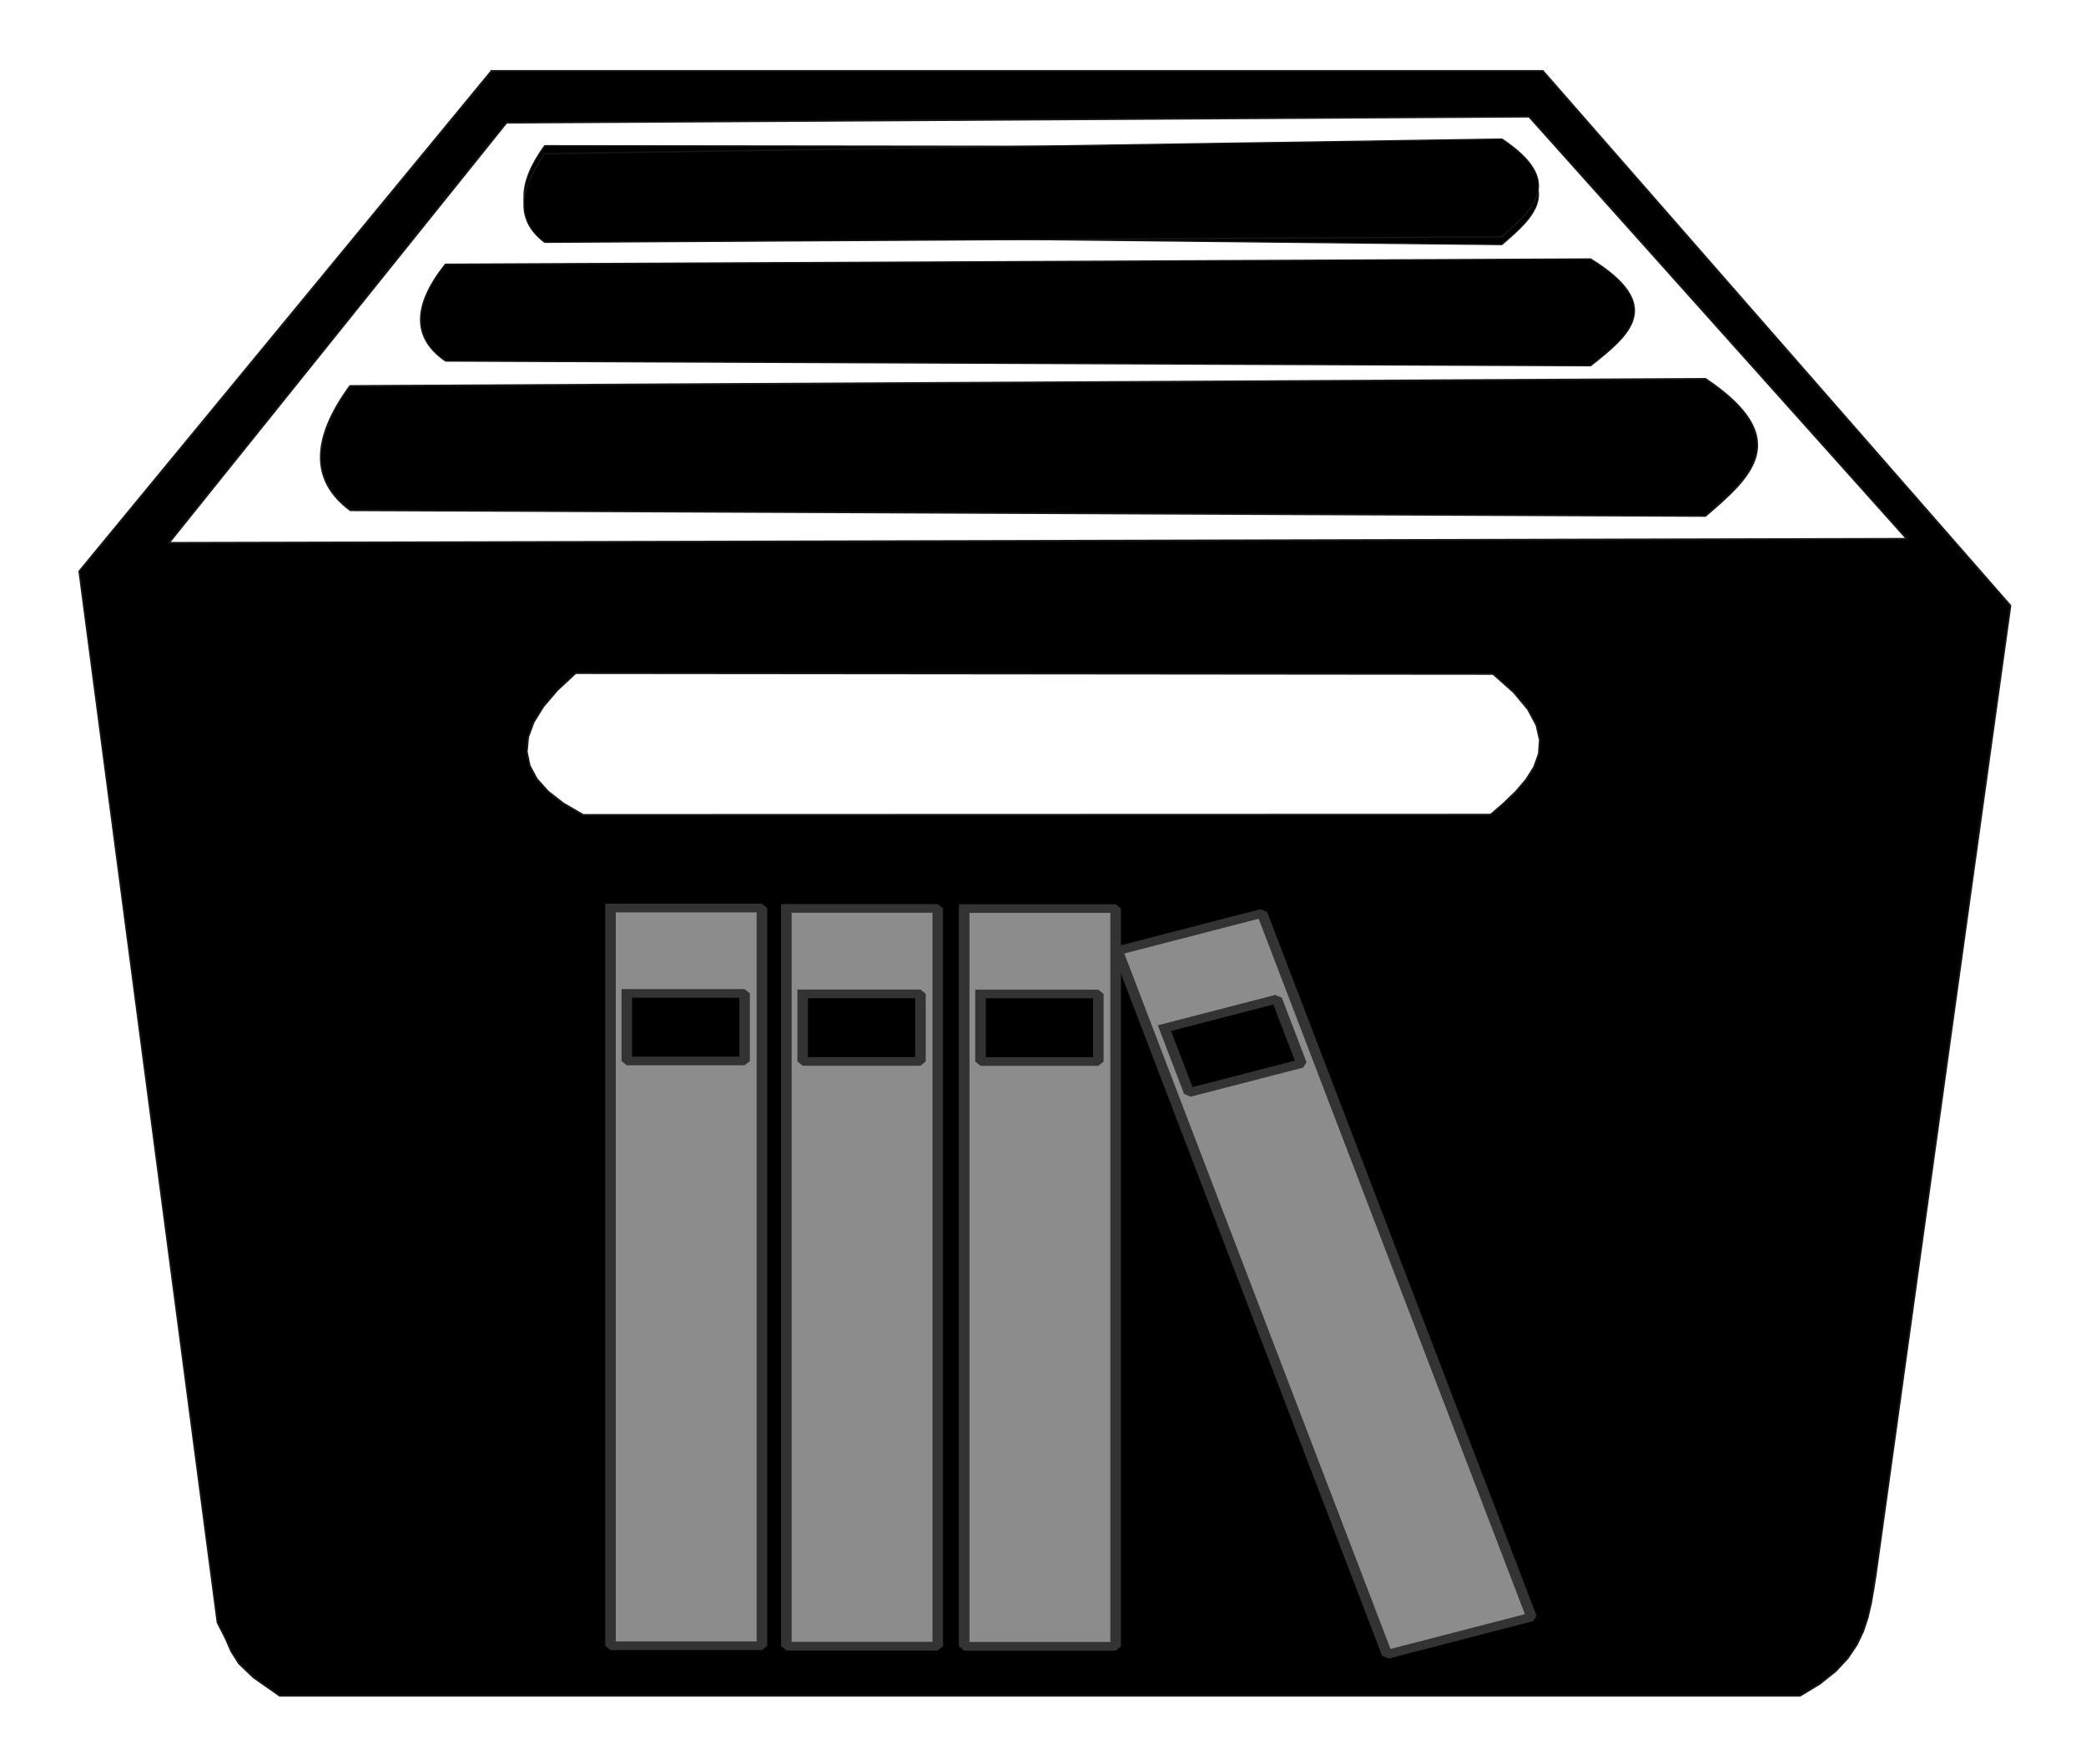
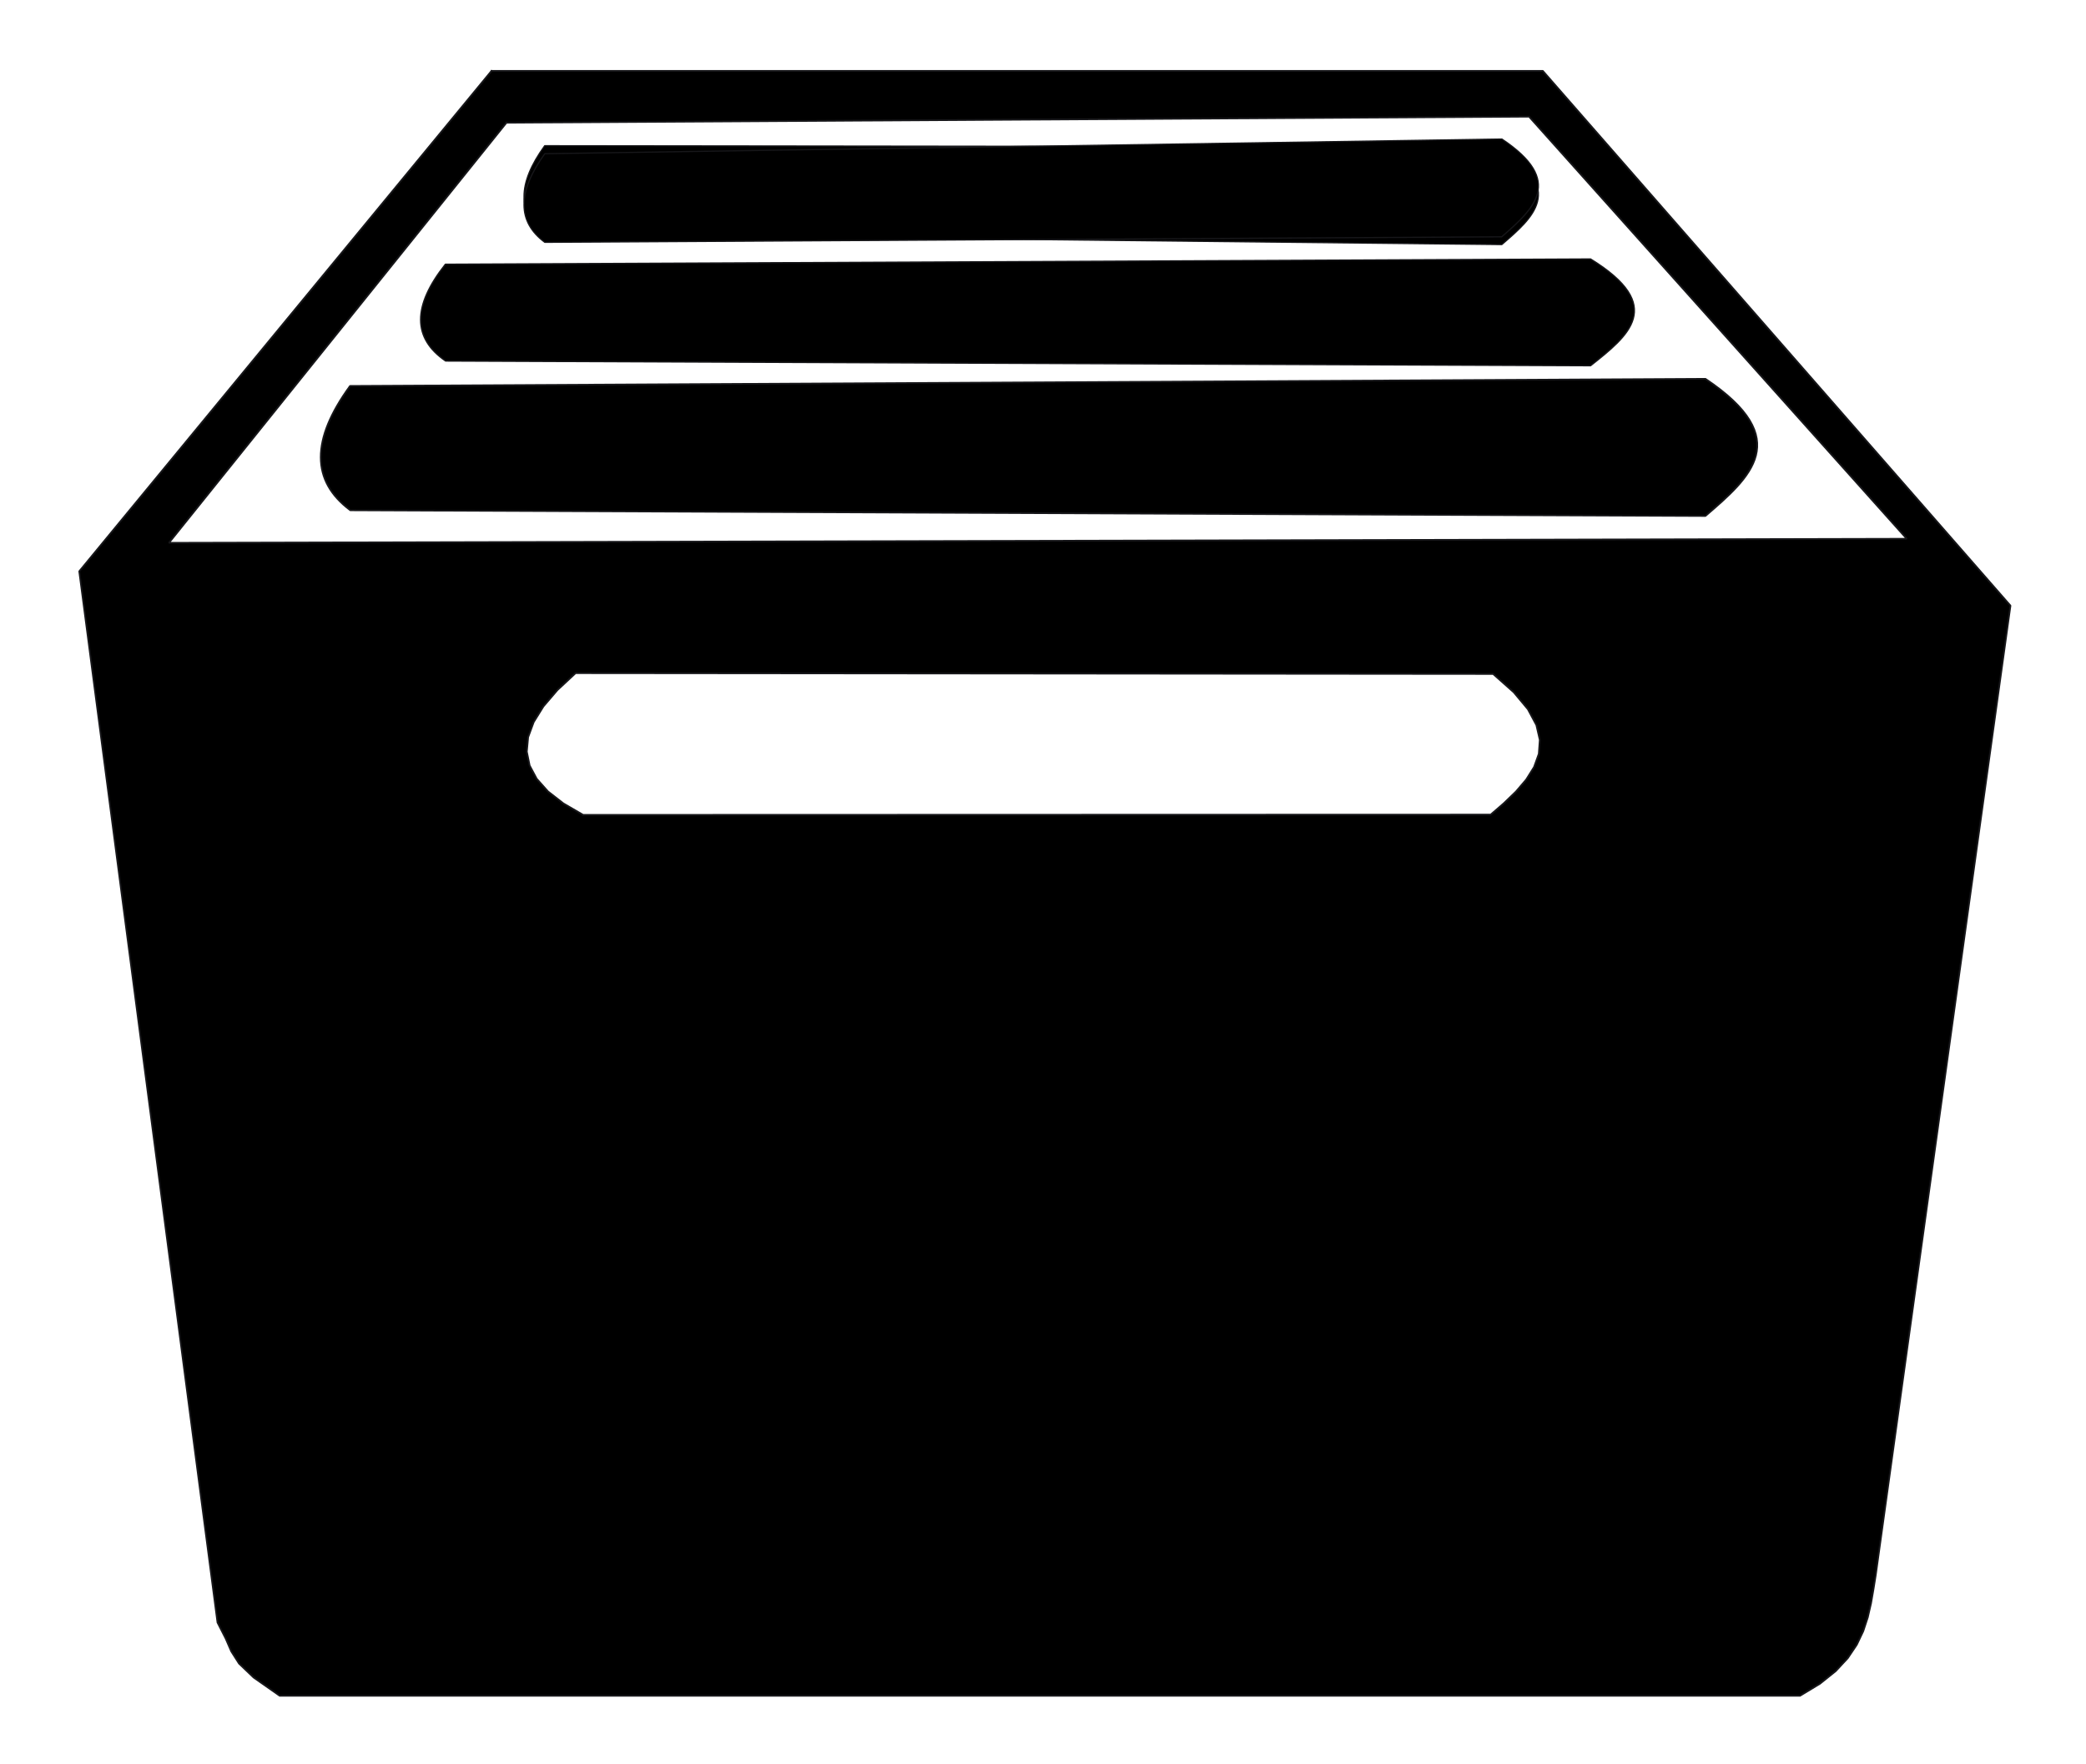
<svg xmlns="http://www.w3.org/2000/svg" width="120.96pt" height="102.24pt" viewBox="0 0 120.96 102.24">
  <defs />
  <path id="shape0" transform="translate(4.5956, 4.11)" fill="#000000" fill-rule="evenodd" stroke="#17171a" stroke-width="0.1" stroke-linecap="square" stroke-linejoin="bevel" d="M23.906 0L0 29.016L8.016 89.969L8.49 90.9L8.814 91.644L9.262 92.348L10.108 93.157L11.625 94.219L99.781 94.219L100.938 93.519L101.85 92.79L102.55 92.037L103.071 91.263L103.448 90.473L103.712 89.669L103.899 88.856L104.041 88.038L104.172 87.219L111.984 31.008L84.867 0L53.765 0L23.906 0M29.219 43.141L81.843 43.125L82.608 42.463L83.308 41.788L83.904 41.09L84.359 40.364L84.634 39.601L84.692 38.793L84.493 37.934L84.001 37.015L83.178 36.029L81.984 34.969L28.781 34.922L27.728 35.903L26.918 36.849L26.352 37.76L26.03 38.635L25.952 39.474L26.117 40.279L26.527 41.047L27.18 41.78L28.078 42.478L29.219 43.141M24.773 3.006L5.203 27.365L105.969 27.131L84.07 2.654L84.01 2.654L83.935 2.655L83.831 2.655L83.696 2.656L83.532 2.657L83.338 2.658L83.114 2.66L82.86 2.661L82.576 2.663L82.262 2.665L81.919 2.667L81.545 2.669L81.142 2.671L80.708 2.674L80.245 2.677L79.752 2.68L79.229 2.683L78.677 2.686L78.094 2.689L77.481 2.693L76.839 2.697L76.167 2.701L75.465 2.705L74.732 2.709L73.971 2.714L73.179 2.719L72.357 2.724L71.505 2.729L70.624 2.734L69.713 2.739L68.772 2.745L67.801 2.751L66.8 2.756L65.769 2.763L64.708 2.769L63.617 2.775L62.497 2.782L61.347 2.789L60.166 2.796L58.956 2.803L57.716 2.81L56.446 2.818L55.147 2.825L53.817 2.833L52.457 2.841L51.068 2.85L49.649 2.858L48.199 2.867L46.72 2.876L45.211 2.884L43.673 2.894L42.104 2.903L40.505 2.912L38.877 2.922L37.218 2.932L35.53 2.942L33.812 2.952L32.064 2.962L30.286 2.973L28.479 2.984L26.641 2.994L24.773 3.006" />
  <path id="shape6" transform="matrix(0.7061538 0 0 0.6925253 30.38688 8.447579)" fill="#000000" fill-rule="evenodd" stroke="#17171a" stroke-width="0.1" stroke-linecap="square" stroke-linejoin="bevel" d="M1.698 0L80.292 0.094C85.499 3.718 82.893 5.999 80.292 8.281L1.714 7.422C-0.566 5.663 -0.571 3.189 1.698 0Z" />
  <path id="shape61" transform="matrix(0.7061756 -0.01166518 -0.001228083 0.6925242 30.39078 8.932807)" fill="#000000" fill-rule="evenodd" stroke="#17171a" stroke-width="0.1" stroke-linecap="square" stroke-linejoin="bevel" d="M1.698 0L80.292 0.094C85.499 3.718 82.893 5.999 80.292 8.281L1.714 7.422C-0.566 5.663 -0.571 3.189 1.698 0Z" />
  <path id="shape5" transform="matrix(0.8448529 -0.004788179 0 0.7560191 24.39457 15.32999)" fill="#000000" fill-rule="evenodd" stroke="#17171a" stroke-width="0.1" stroke-linecap="square" stroke-linejoin="bevel" d="M1.698 0L80.292 0.094C85.499 3.718 82.893 5.999 80.292 8.281L1.714 7.422C-0.566 5.663 -0.571 3.189 1.698 0Z" />
  <path id="shape4" transform="matrix(1 -0.006410256 0 0.9715908 18.60029 22.3887)" fill="#000000" fill-rule="evenodd" stroke="#17171a" stroke-width="0.1" stroke-linecap="square" stroke-linejoin="bevel" d="M1.698 0L80.292 0.094C85.499 3.718 82.893 5.999 80.292 8.281L1.714 7.422C-0.566 5.663 -0.571 3.189 1.698 0Z" />
-   <path id="shape01" transform="matrix(0.612244 0 0 0.5032711 35.40008 52.65)" fill="#8c8c8c" fill-rule="evenodd" stroke="#333333" stroke-width="1" stroke-linecap="square" stroke-linejoin="bevel" d="M1.547 9.844L12.703 9.844L12.703 17.625L1.547 17.625L1.547 9.844M0 0L14.343 0L14.343 85L0 85L0 0" />
-   <path id="shape1" transform="matrix(0.612244 0 0 0.5032711 45.59777 52.67359)" fill="#8c8c8c" fill-rule="evenodd" stroke="#333333" stroke-width="1" stroke-linecap="square" stroke-linejoin="bevel" d="M1.547 9.844L12.703 9.844L12.703 17.625L1.547 17.625L1.547 9.844M0 0L14.343 0L14.343 85L0 85L0 0" />
-   <path id="shape2" transform="matrix(0.612244 0 0 0.5032711 55.91025 52.68145)" fill="#8c8c8c" fill-rule="evenodd" stroke="#333333" stroke-width="1" stroke-linecap="square" stroke-linejoin="bevel" d="M1.547 9.844L12.703 9.844L12.703 17.625L1.547 17.625L1.547 9.844M0 0L14.343 0L14.343 85L0 85L0 0" />
-   <path id="shape3" transform="matrix(0.5840086 -0.1510725 0.1837841 0.4800613 64.80941 55.12324)" fill="#8c8c8c" fill-rule="evenodd" stroke="#333333" stroke-width="1" stroke-linecap="square" stroke-linejoin="bevel" d="M1.547 9.844L12.703 9.844L12.703 17.625L1.547 17.625L1.547 9.844M0 0L14.343 0L14.343 85L0 85L0 0" />
</svg>
